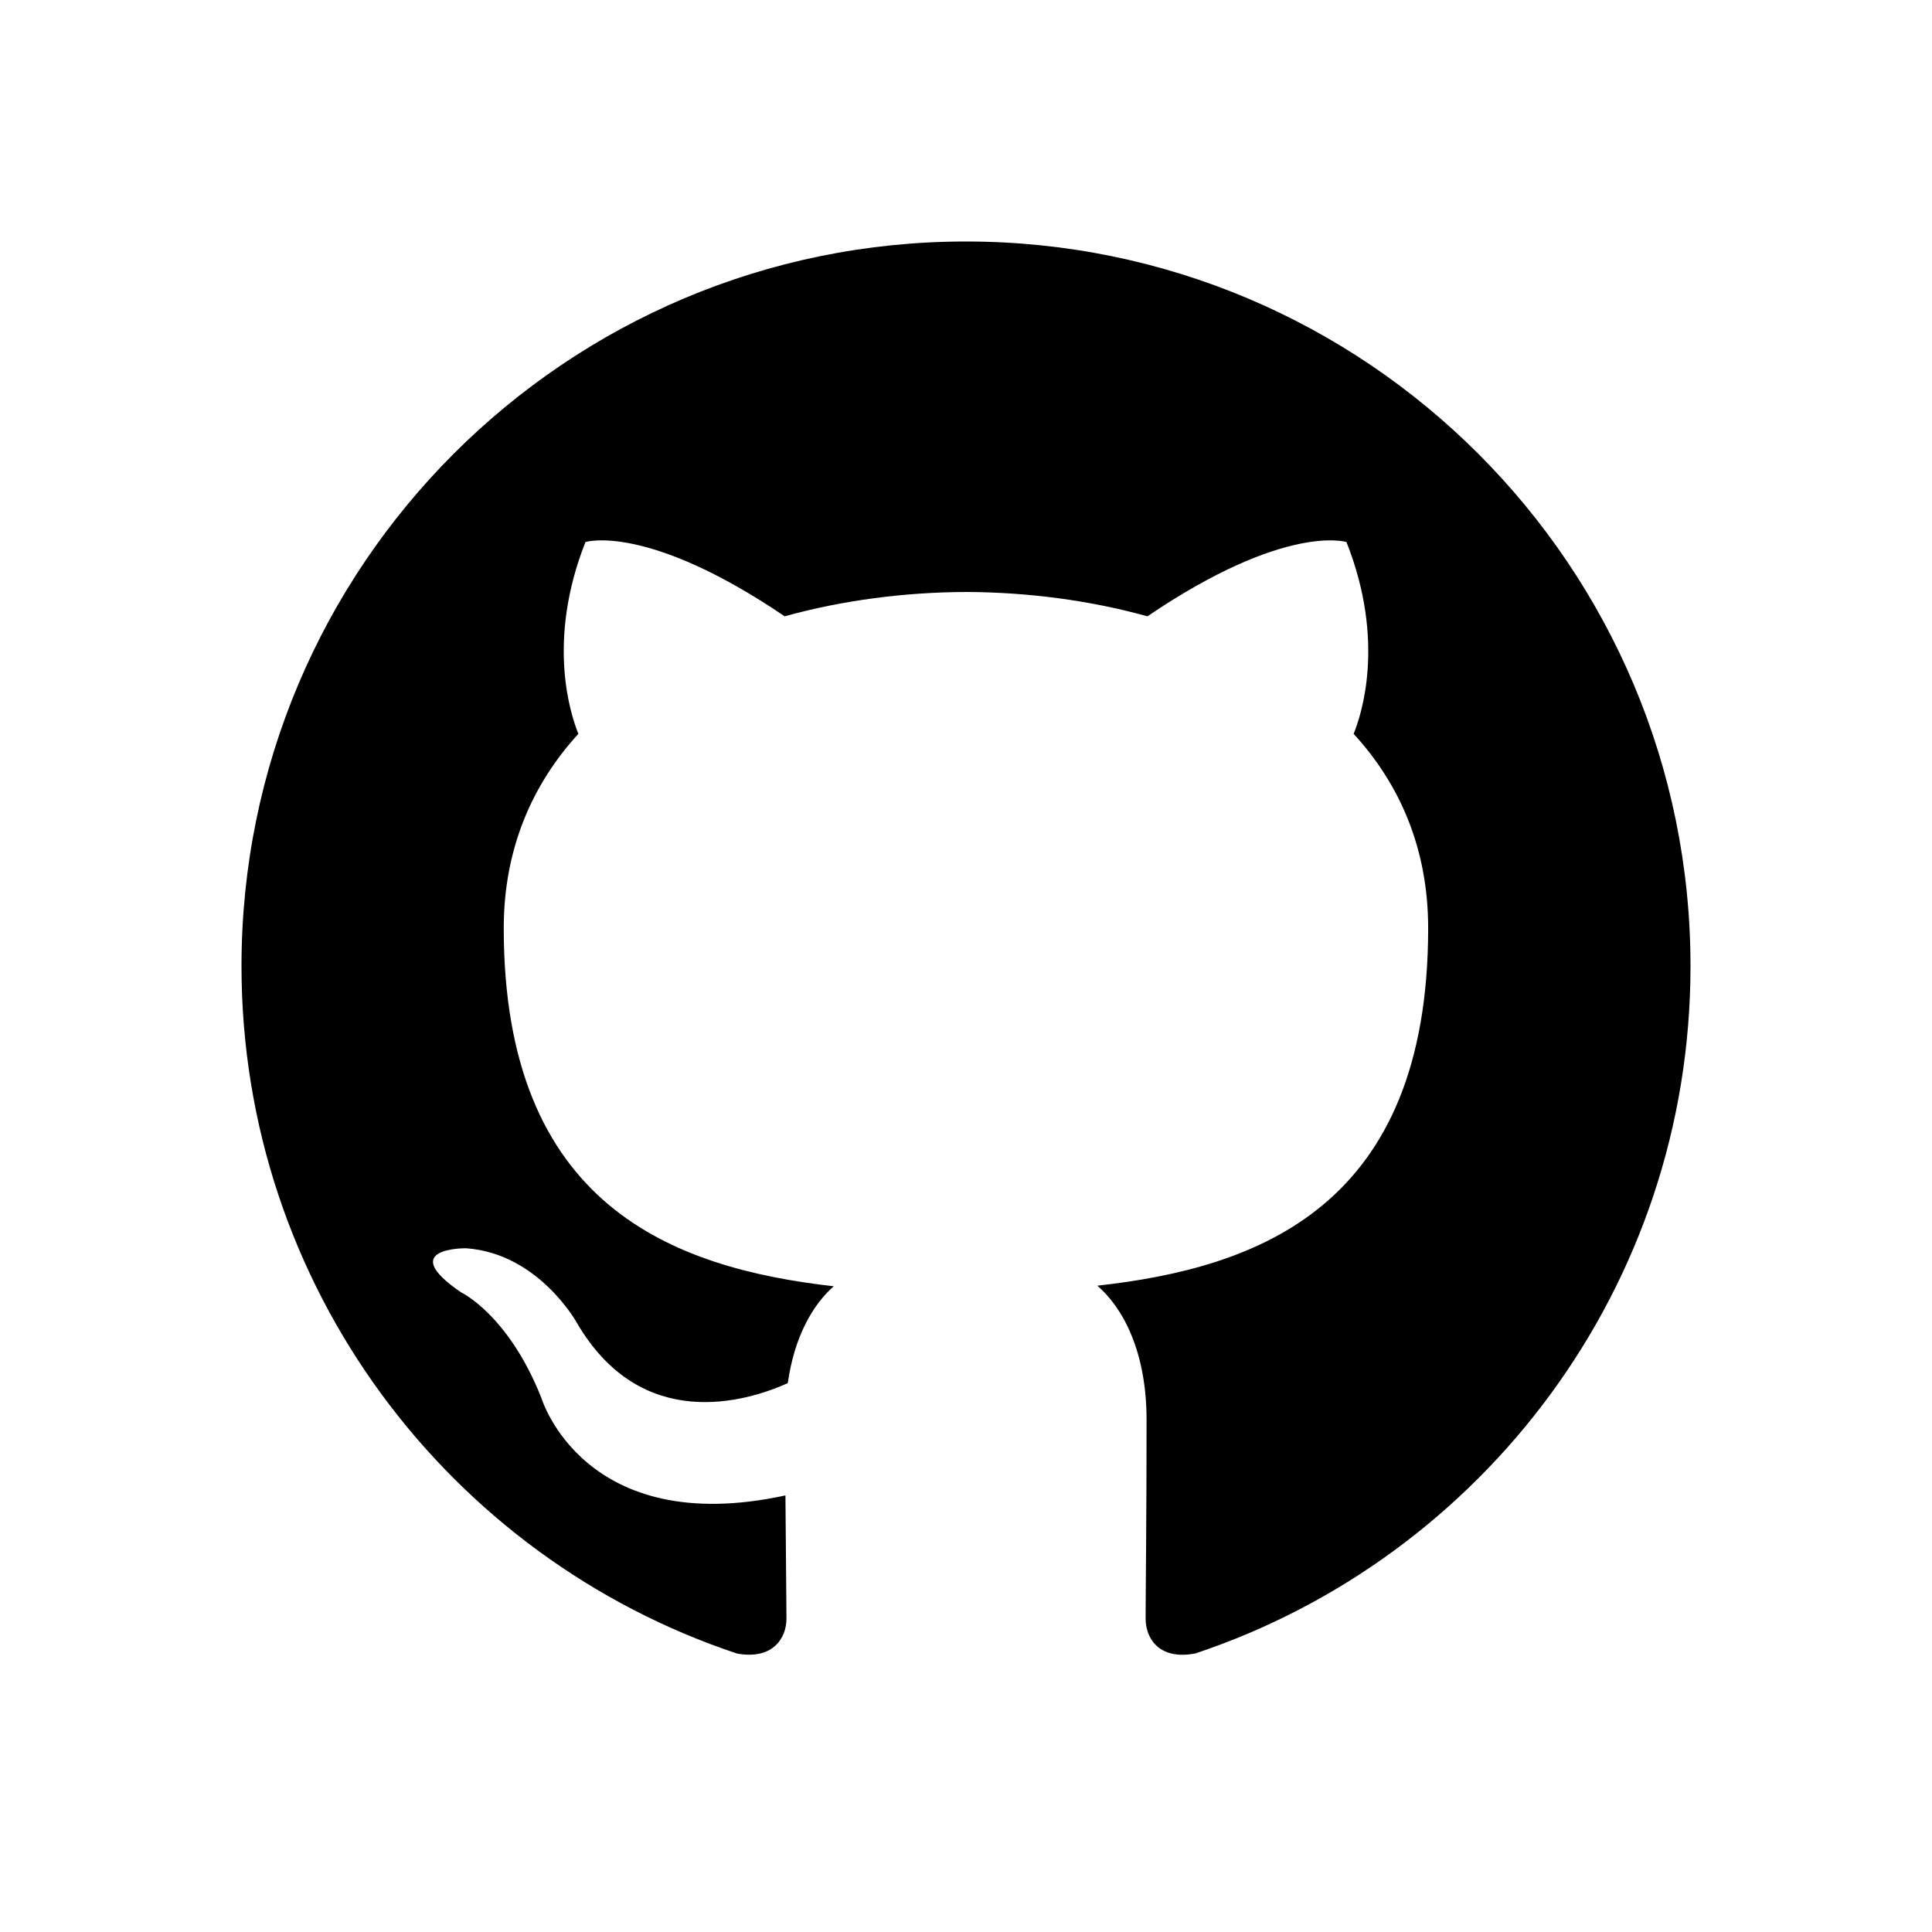
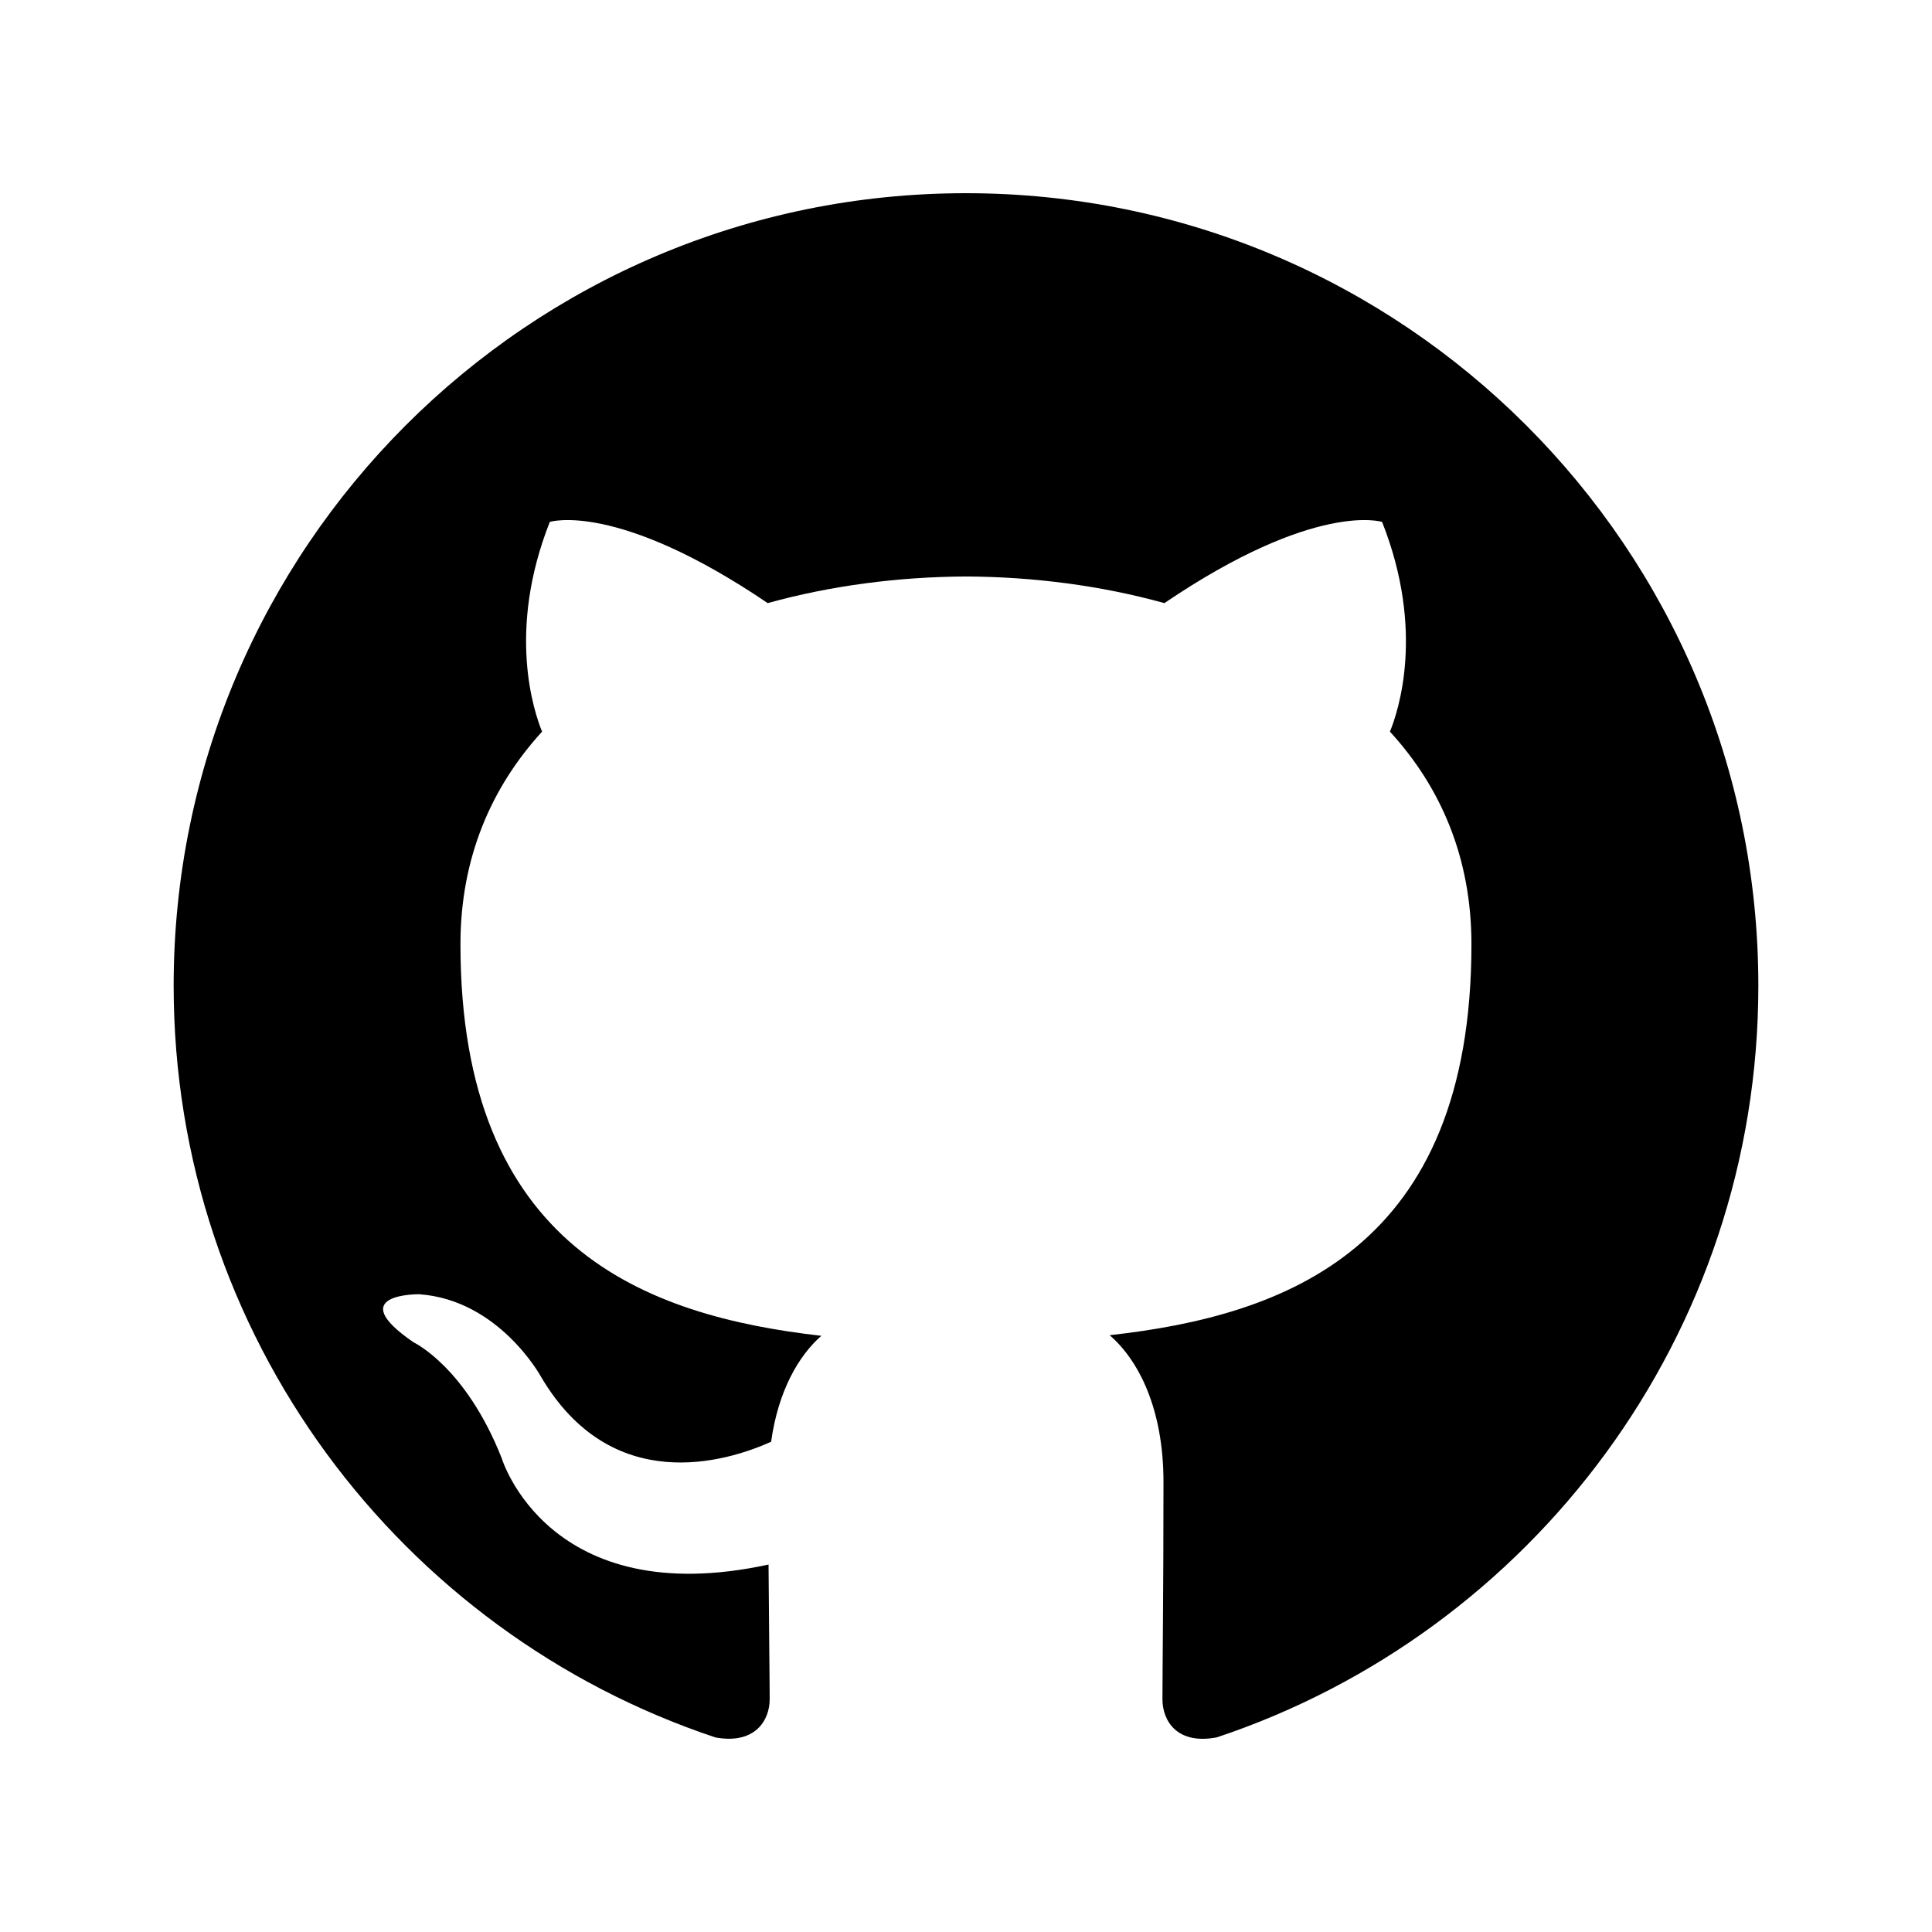
- <svg xmlns="http://www.w3.org/2000/svg" width="80pt" height="80pt" viewBox="0 0 80 80" version="1.1" fill="#000000">
-   <g id="surface177135">
-     <path style=" stroke:none;fill-rule:evenodd;fill:#000000;fill-opacity:1;" d="M 39.996 10 C 23.434 10 10 23.434 10 40.004 C 10 53.254 18.594 64.5 30.516 68.469 C 32.016 68.742 32.566 67.816 32.566 67.023 C 32.566 66.309 32.539 64.422 32.523 61.922 C 24.18 63.734 22.422 57.898 22.422 57.898 C 21.055 54.434 19.09 53.512 19.09 53.512 C 16.363 51.648 19.297 51.688 19.297 51.688 C 22.305 51.898 23.891 54.781 23.891 54.781 C 26.566 59.363 30.914 58.039 32.621 57.273 C 32.891 55.336 33.668 54.012 34.523 53.262 C 27.863 52.504 20.859 49.934 20.859 38.434 C 20.859 35.16 22.031 32.484 23.949 30.387 C 23.641 29.625 22.609 26.574 24.242 22.445 C 24.242 22.445 26.762 21.637 32.492 25.52 C 34.887 24.855 37.453 24.523 40.004 24.512 C 42.551 24.523 45.117 24.855 47.512 25.52 C 53.238 21.637 55.754 22.445 55.754 22.445 C 57.391 26.574 56.363 29.625 56.051 30.387 C 57.977 32.484 59.137 35.16 59.137 38.434 C 59.137 49.961 52.121 52.496 45.438 53.238 C 46.516 54.164 47.477 55.996 47.477 58.793 C 47.477 62.801 47.438 66.039 47.438 67.023 C 47.438 67.824 47.977 68.758 49.5 68.465 C 61.414 64.488 70 53.254 70 40.004 C 70 23.434 56.566 10 39.996 10 Z M 39.996 10 " />
+ <svg xmlns="http://www.w3.org/2000/svg" width="100pt" height="100pt" viewBox="0 0 100 100" version="1.1" id="svg5" style="fill:#000000">
+   <defs id="defs9" />
+   <g id="surface177135" transform="matrix(1.367056,0,0,1.367056,-4.682248,-3.670563)">
+     <path style="fill:#000000;fill-opacity:1;fill-rule:evenodd;stroke:none" d="M 39.996,10 C 23.434,10 10,23.434 10,40.004 c 0,13.25 8.594,24.496 20.516,28.465 1.5,0.273 2.051,-0.652 2.051,-1.445 0,-0.715 -0.027,-2.602 -0.043,-5.102 -8.344,1.812 -10.102,-4.023 -10.102,-4.023 -1.367,-3.465 -3.332,-4.387 -3.332,-4.387 -2.727,-1.863 0.207,-1.824 0.207,-1.824 3.008,0.211 4.594,3.094 4.594,3.094 2.676,4.582 7.023,3.258 8.73,2.492 0.27,-1.938 1.047,-3.262 1.902,-4.012 -6.66,-0.758 -13.664,-3.328 -13.664,-14.828 0,-3.273 1.172,-5.949 3.09,-8.047 -0.309,-0.762 -1.34,-3.812 0.293,-7.941 0,0 2.52,-0.809 8.25,3.074 2.395,-0.664 4.961,-0.996 7.512,-1.008 2.547,0.012 5.113,0.344 7.508,1.008 5.727,-3.883 8.242,-3.074 8.242,-3.074 1.637,4.129 0.609,7.18 0.297,7.941 1.926,2.098 3.086,4.773 3.086,8.047 0,11.527 -7.016,14.062 -13.699,14.805 1.078,0.926 2.039,2.758 2.039,5.555 0,4.008 -0.039,7.246 -0.039,8.23 0,0.801 0.539,1.734 2.062,1.441 C 61.414,64.488 70,53.254 70,40.004 70,23.434 56.566,10 39.996,10 Z m 0,0" id="path2" />
  </g>
</svg>
